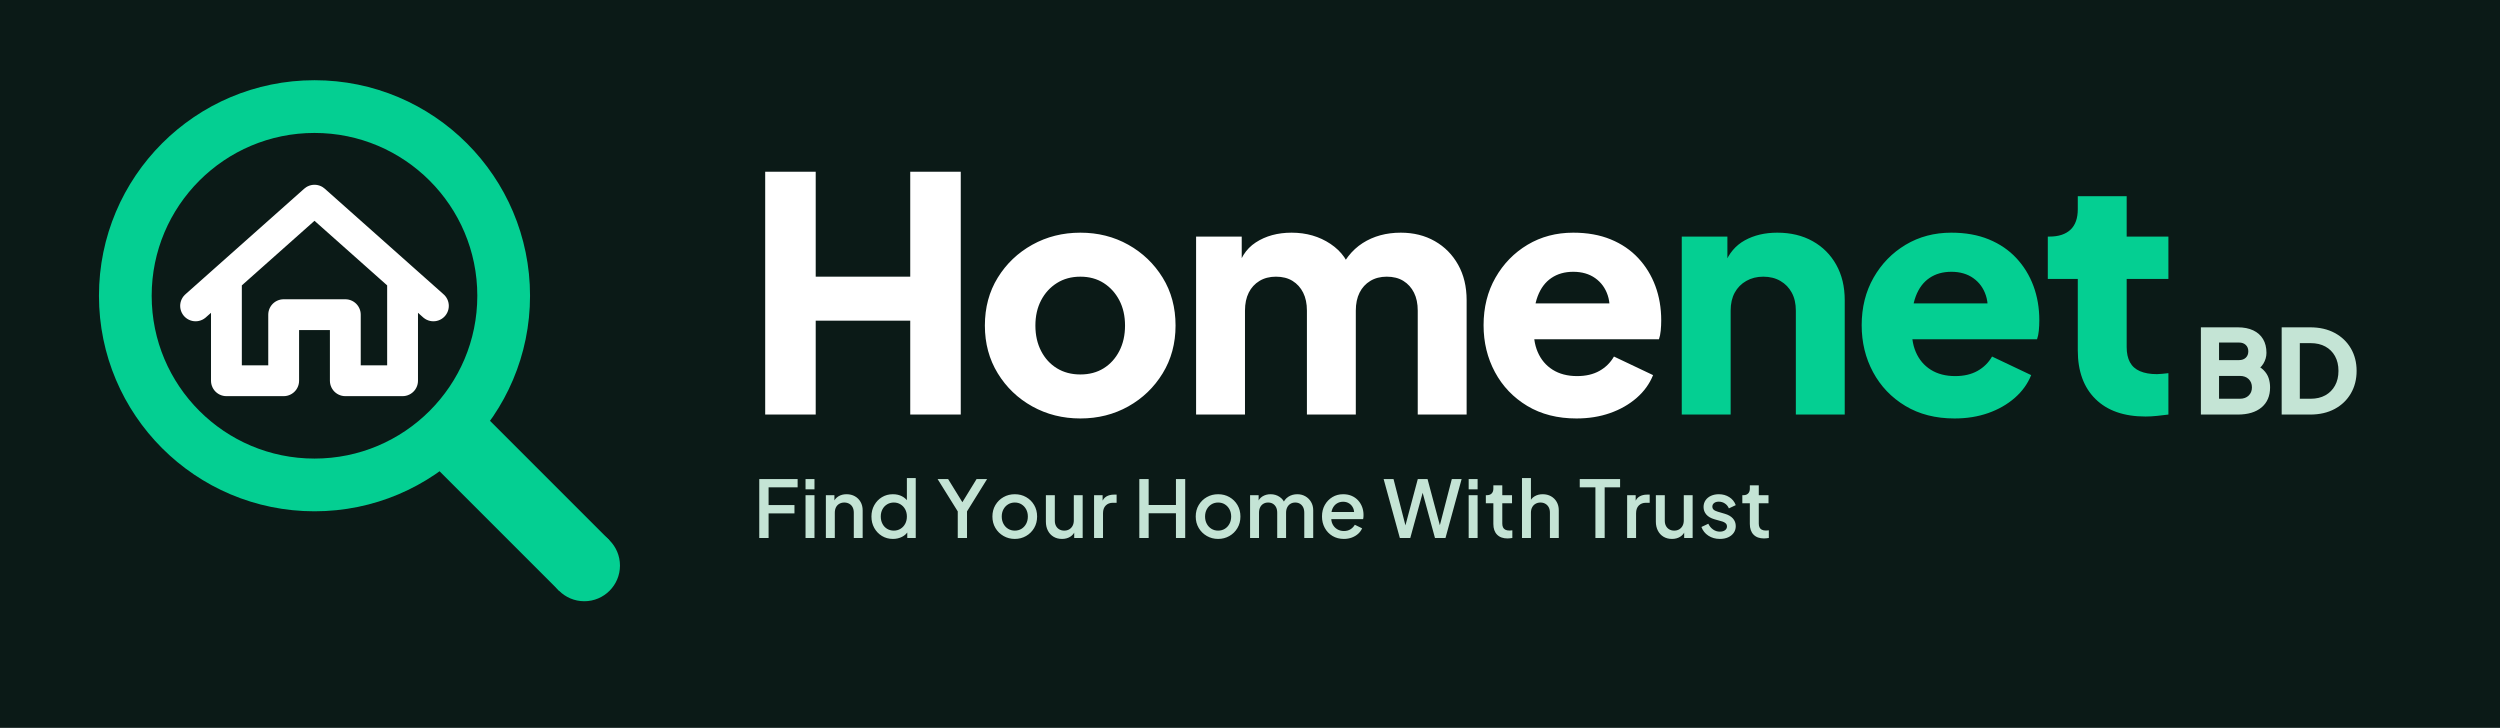
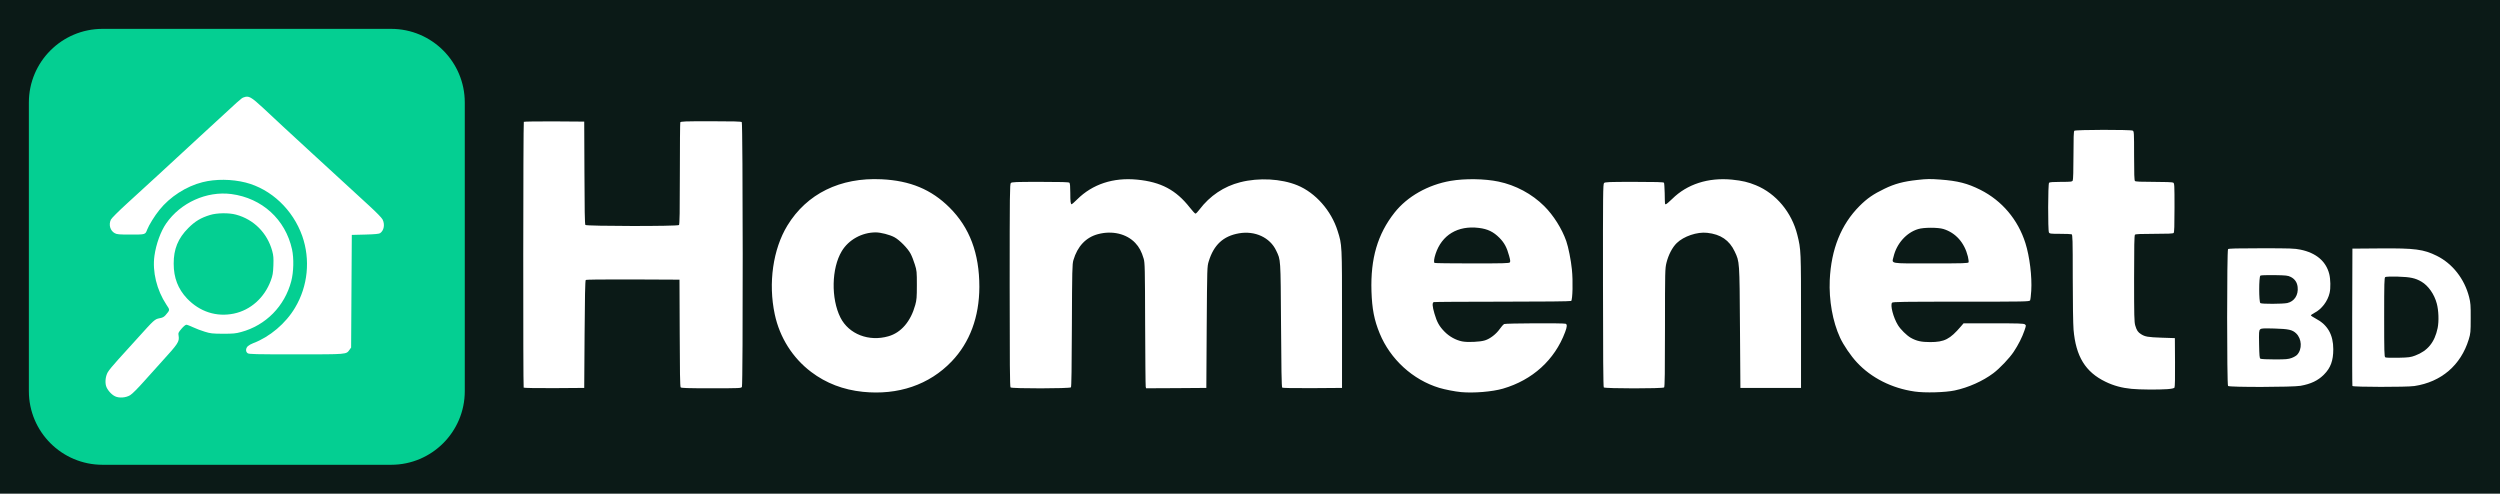
- <svg xmlns="http://www.w3.org/2000/svg" viewBox="0 0 1580 460" width="1580" height="460" role="img" aria-label="Homenet BD">
-   <defs />
-   <rect width="1580" height="460" fill="#0B1A17" />
-   <g transform="translate(40 36) scale(0.98) translate(-60 -60)">
-     <circle cx="222" cy="214" r="122" fill="none" stroke="#04cf92" stroke-width="34" />
-     <path d="M316 308 L396 388" stroke="#04cf92" stroke-width="46" />
-     <circle cx="396" cy="388" r="23" fill="#04cf92" />
-     <g transform="translate(222 212) scale(1.42)">
-       <path d="M-54 6 L0 -42 L54 6 M-40 -6 V40 H-14 V10 H14 V40 H40 V-6" fill="none" stroke="#FFFFFF" stroke-width="14" stroke-linecap="round" stroke-linejoin="round" />
-     </g>
+ <svg xmlns="http://www.w3.org/2000/svg" viewBox="137 146 3464 684" width="3464" height="684" role="img" aria-label="Homenet BD">
+   <rect x="137" y="146" width="3464" height="684" fill="#0B1A17" />
+   <g transform="translate(177 186) scale(1.179688)">
+     <rect width="512" height="512" rx="86.5" fill="#04CF92" />
+     <path fill-rule="evenodd" d="M101.3 431.6C96.9 429.6 91.8 423.7 90.6 419.2C89.3 414.3 90.2 407.5 92.8 403.1C94.0 401.0 99.4 394.4 104.9 388.4C110.4 382.4 120.8 370.8 128.2 362.7C147.1 341.7 147.9 341.0 153.4 339.9C157.0 339.3 158.6 338.4 160.5 336.3C165.9 329.9 165.9 330.5 161.5 323.9C150.2 306.8 144.9 285.2 147.5 266.5C149.4 252.8 154.9 237.7 161.3 228.5C178.2 204.1 208.9 190.3 237.8 194.0C273.9 198.8 301.3 223.7 309.1 259.0C311.4 269.6 311.0 285.5 308.2 296.3C300.5 325.7 278.3 348.3 249.2 356.1C243.0 357.8 240.1 358.1 228.0 358.1C215.3 358.0 213.4 357.8 206.6 355.7C202.5 354.5 196.3 352.1 192.9 350.5C189.5 348.9 185.9 347.5 185.0 347.5C184.0 347.5 181.6 349.5 179.3 352.2C175.5 356.7 175.3 357.1 175.9 360.7C176.9 367.4 175.2 369.9 156.4 390.5C152.2 395.1 142.9 405.5 135.7 413.5C127.9 422.3 121.2 429.0 118.9 430.3C113.9 433.3 106.0 433.9 101.3 431.6ZM257.0 381.0C254.4 379.2 254.5 375.2 257.3 372.6C258.4 371.6 261.2 370.0 263.4 369.2C282.9 361.9 301.8 345.9 312.7 327.4C327.8 302.1 330.8 271.0 321.1 243.3C310.1 212.3 284.6 188.2 254.6 180.5C238.3 176.4 219.3 176.2 203.9 180.1C184.8 184.9 165.6 197.3 153.3 212.7C147.7 219.6 141.0 230.5 139.0 235.7C136.7 241.7 137.1 241.6 119.6 241.6C105.9 241.6 103.4 241.4 100.9 240.0C95.5 237.1 93.5 230.1 96.3 224.1C97.1 222.4 105.0 214.5 115.5 204.9C143.8 179.1 155.6 168.2 200.0 127.2C250.4 80.7 249.3 81.6 252.2 80.5C258.3 78.2 260.9 79.7 275.8 93.5C281.4 98.7 291.5 108.2 298.3 114.5C305.1 120.8 320.0 134.5 331.4 145.0C342.9 155.4 359.9 171.1 369.2 179.7C378.5 188.3 392.4 201.0 399.9 207.9C408.3 215.6 414.3 221.8 415.4 223.8C418.4 229.7 417.1 236.9 412.5 240.0C411.2 240.8 406.6 241.3 395.0 241.6L379.3 242.0L378.9 308.1L378.5 374.3L376.5 377.1C372.6 382.4 374.3 382.3 313.9 382.3C265.5 382.3 258.7 382.1 257.0 381.0ZM240.9 334.4C260.4 330.3 276.6 315.9 284.1 295.8C286.4 289.5 286.8 287.3 287.2 278.0C287.5 269.0 287.3 266.3 285.8 260.8C280.0 239.7 264.2 223.8 243.3 218.2C234.9 215.9 220.9 216.1 212.8 218.6C202.0 221.9 195.3 225.9 187.3 233.9C175.2 246.0 170.0 258.7 170.1 275.9C170.1 292.3 175.2 305.5 185.8 316.7C200.7 332.3 220.4 338.7 240.9 334.4Z" fill="#FFFFFF" />
  </g>
-   <path d="M483.6 262V108.53H515.53V174.86H575.27V108.53H607.2V262H575.27V202.67H515.53V262ZM682.8 264.47Q666.11 264.47 652.41 256.85Q638.71 249.23 630.58 235.94Q622.44 222.65 622.44 205.76Q622.44 188.66 630.58 175.48Q638.71 162.3 652.41 154.67Q666.11 147.05 682.8 147.05Q699.48 147.05 713.08 154.67Q726.68 162.3 734.81 175.48Q742.95 188.66 742.95 205.76Q742.95 222.65 734.81 235.94Q726.68 249.23 713.08 256.85Q699.48 264.47 682.8 264.47ZM682.8 236.66Q691.24 236.66 697.53 232.75Q703.81 228.83 707.42 221.83Q711.02 214.83 711.02 205.76Q711.02 196.7 707.42 189.8Q703.81 182.9 697.53 178.88Q691.24 174.86 682.8 174.86Q674.35 174.86 667.97 178.88Q661.58 182.9 657.98 189.8Q654.37 196.7 654.37 205.76Q654.37 214.83 657.98 221.83Q661.58 228.83 667.97 232.75Q674.35 236.66 682.8 236.66ZM755.93 262V149.52H784.77V176.92L781.68 172.39Q784.15 159.41 793.63 153.23Q803.1 147.05 816.29 147.05Q830.29 147.05 840.9 154.16Q851.51 161.27 854.19 173.21L845.33 174.04Q850.89 160.24 861.19 153.64Q871.49 147.05 885.3 147.05Q897.45 147.05 906.82 152.41Q916.2 157.76 921.55 167.34Q926.91 176.92 926.91 189.69V262H896.01V196.29Q896.01 189.69 893.64 184.96Q891.27 180.22 886.94 177.54Q882.62 174.86 876.44 174.86Q870.46 174.86 866.04 177.54Q861.61 180.22 859.24 184.96Q856.87 189.69 856.87 196.29V262H825.97V196.29Q825.97 189.69 823.6 184.96Q821.23 180.22 816.9 177.54Q812.58 174.86 806.4 174.86Q800.42 174.86 796 177.54Q791.57 180.22 789.2 184.96Q786.83 189.69 786.83 196.29V262ZM996.33 264.47Q978.41 264.47 965.22 256.54Q952.04 248.61 944.83 235.22Q937.62 221.83 937.62 205.56Q937.62 188.66 945.14 175.48Q952.66 162.3 965.43 154.67Q978.2 147.05 994.27 147.05Q1007.66 147.05 1017.96 151.28Q1028.26 155.5 1035.37 163.12Q1042.47 170.74 1046.18 180.73Q1049.89 190.72 1049.89 202.47Q1049.89 205.76 1049.58 208.95Q1049.27 212.15 1048.45 214.41H964.19V191.75H1030.94L1016.31 202.47Q1018.37 193.61 1016.11 186.71Q1013.84 179.81 1008.18 175.79Q1002.51 171.77 994.27 171.77Q986.24 171.77 980.47 175.69Q974.7 179.6 971.82 187.22Q968.93 194.84 969.55 205.76Q968.73 215.24 971.82 222.45Q974.91 229.66 981.29 233.68Q987.68 237.69 996.74 237.69Q1004.98 237.69 1010.85 234.4Q1016.72 231.1 1020.02 225.33L1044.74 237.07Q1041.44 245.31 1034.34 251.49Q1027.23 257.67 1017.55 261.07Q1007.87 264.47 996.33 264.47Z" fill="#FFFFFF" />
-   <path d="M1062.87 262V149.52H1091.71V171.77L1090.06 166.83Q1093.97 156.73 1102.73 151.89Q1111.48 147.05 1123.23 147.05Q1136 147.05 1145.58 152.41Q1155.16 157.76 1160.51 167.34Q1165.87 176.92 1165.87 189.69V262H1134.97V196.29Q1134.97 189.69 1132.39 184.96Q1129.82 180.22 1125.18 177.54Q1120.55 174.86 1114.37 174.86Q1108.39 174.86 1103.66 177.54Q1098.92 180.22 1096.34 184.96Q1093.77 189.69 1093.77 196.29V262ZM1235.29 264.47Q1217.37 264.47 1204.18 256.54Q1191 248.61 1183.79 235.22Q1176.58 221.83 1176.58 205.56Q1176.58 188.66 1184.1 175.48Q1191.62 162.3 1204.39 154.67Q1217.16 147.05 1233.23 147.05Q1246.62 147.05 1256.92 151.28Q1267.22 155.5 1274.33 163.12Q1281.43 170.74 1285.14 180.73Q1288.85 190.72 1288.85 202.47Q1288.85 205.76 1288.54 208.95Q1288.23 212.15 1287.41 214.41H1203.15V191.75H1269.9L1255.27 202.47Q1257.33 193.61 1255.07 186.71Q1252.8 179.81 1247.13 175.79Q1241.47 171.77 1233.23 171.77Q1225.2 171.77 1219.43 175.69Q1213.66 179.6 1210.78 187.22Q1207.89 194.84 1208.51 205.76Q1207.69 215.24 1210.78 222.45Q1213.87 229.66 1220.25 233.68Q1226.64 237.69 1235.7 237.69Q1243.94 237.69 1249.81 234.4Q1255.68 231.1 1258.98 225.33L1283.7 237.07Q1280.4 245.31 1273.3 251.49Q1266.19 257.67 1256.51 261.07Q1246.83 264.47 1235.29 264.47ZM1356.01 263.24Q1335.61 263.24 1324.38 252.22Q1313.16 241.19 1313.16 221.42V176.3H1294.21V149.52H1295.24Q1303.89 149.52 1308.52 145.2Q1313.16 140.87 1313.16 132.22V123.98H1344.06V149.52H1370.43V176.3H1344.06V219.36Q1344.06 225.13 1346.12 228.94Q1348.18 232.75 1352.5 234.6Q1356.83 236.46 1363.22 236.46Q1364.66 236.46 1366.51 236.25Q1368.37 236.04 1370.43 235.84V262Q1367.34 262.41 1363.42 262.82Q1359.51 263.24 1356.01 263.24Z" fill="#04cf92" />
-   <path d="M1390.96 262V206.87H1414.27Q1419.97 206.87 1424.04 208.79Q1428.11 210.72 1430.25 214.31Q1432.4 217.9 1432.4 223Q1432.4 226.63 1430.4 229.92Q1428.4 233.21 1423.81 235.43V229.81Q1428.18 231.51 1430.55 233.88Q1432.92 236.25 1433.8 239.02Q1434.69 241.8 1434.69 244.83Q1434.69 252.97 1429.29 257.49Q1423.89 262 1414.27 262ZM1402.43 252.01H1415.6Q1419.08 252.01 1421.15 250.01Q1423.22 248.01 1423.22 244.83Q1423.22 241.58 1421.15 239.58Q1419.08 237.58 1415.6 237.58H1402.43ZM1402.43 227.59H1415.08Q1417.75 227.59 1419.34 226.07Q1420.93 224.56 1420.93 222.04Q1420.93 219.52 1419.34 218.01Q1417.75 216.49 1415.08 216.49H1402.43ZM1442.02 262V206.87H1460Q1468.95 206.87 1475.54 210.42Q1482.13 213.97 1485.75 220.19Q1489.38 226.41 1489.38 234.4Q1489.38 242.39 1485.75 248.64Q1482.13 254.9 1475.54 258.45Q1468.95 262 1460 262ZM1453.49 252.01H1460.3Q1465.7 252.01 1469.62 249.83Q1473.54 247.64 1475.72 243.69Q1477.91 239.73 1477.91 234.4Q1477.91 229 1475.72 225.07Q1473.54 221.15 1469.62 219.01Q1465.7 216.86 1460.3 216.86H1453.49Z" fill="#C4E4D5" />
-   <path d="M479.85 340V302.75H504.1V308H485.75V319.2H502.1V324.45H485.75V340ZM509.1 340V312.95H514.75V340ZM509.1 309.25V302.75H514.75V309.25ZM521.95 340V312.95H527.35V318.25L526.7 317.55Q527.7 315 529.9 313.68Q532.1 312.35 535 312.35Q538 312.35 540.3 313.65Q542.6 314.95 543.9 317.25Q545.2 319.55 545.2 322.55V340H539.6V324.05Q539.6 322 538.85 320.57Q538.1 319.15 536.73 318.38Q535.35 317.6 533.6 317.6Q531.85 317.6 530.48 318.38Q529.1 319.15 528.35 320.6Q527.6 322.05 527.6 324.05V340ZM564.35 340.6Q560.45 340.6 557.38 338.73Q554.3 336.85 552.52 333.65Q550.75 330.45 550.75 326.45Q550.75 322.45 552.55 319.25Q554.35 316.05 557.4 314.2Q560.45 312.35 564.3 312.35Q567.55 312.35 570.05 313.65Q572.55 314.95 574 317.25L573.15 318.55V302.15H578.75V340H573.4V334.5L574.05 335.55Q572.65 338 570.05 339.3Q567.45 340.6 564.35 340.6ZM564.9 335.35Q567.25 335.35 569.12 334.2Q571 333.05 572.08 331.02Q573.15 329 573.15 326.45Q573.15 323.9 572.08 321.9Q571 319.9 569.12 318.75Q567.25 317.6 564.9 317.6Q562.55 317.6 560.65 318.75Q558.75 319.9 557.7 321.9Q556.65 323.9 556.65 326.45Q556.65 329 557.7 331.02Q558.75 333.05 560.62 334.2Q562.5 335.35 564.9 335.35ZM605.3 340V323.2L592.55 302.75H599.2L609.4 319.3H607.05L617.2 302.75H623.85L611.15 323.2V340ZM641.35 340.6Q637.45 340.6 634.23 338.75Q631 336.9 629.1 333.7Q627.2 330.5 627.2 326.45Q627.2 322.35 629.1 319.18Q631 316 634.2 314.18Q637.4 312.35 641.35 312.35Q645.35 312.35 648.53 314.18Q651.7 316 653.58 319.18Q655.45 322.35 655.45 326.45Q655.45 330.55 653.55 333.75Q651.65 336.95 648.45 338.77Q645.25 340.6 641.35 340.6ZM641.35 335.35Q643.75 335.35 645.6 334.2Q647.45 333.05 648.53 331.02Q649.6 329 649.6 326.45Q649.6 323.9 648.53 321.9Q647.45 319.9 645.6 318.75Q643.75 317.6 641.35 317.6Q639 317.6 637.12 318.75Q635.25 319.9 634.17 321.9Q633.1 323.9 633.1 326.45Q633.1 329 634.17 331.02Q635.25 333.05 637.12 334.2Q639 335.35 641.35 335.35ZM671.2 340.6Q668.15 340.6 665.85 339.23Q663.55 337.85 662.27 335.38Q661 332.9 661 329.65V312.95H666.65V329.15Q666.65 331 667.4 332.4Q668.15 333.8 669.5 334.58Q670.85 335.35 672.6 335.35Q674.4 335.35 675.75 334.55Q677.1 333.75 677.88 332.3Q678.65 330.85 678.65 328.9V312.95H684.25V340H678.9V334.7L679.5 335.4Q678.55 337.9 676.35 339.25Q674.15 340.6 671.2 340.6ZM691.45 340V312.95H696.85V318.4L696.35 317.6Q697.25 314.95 699.25 313.77Q701.25 312.6 704.05 312.6H705.7V317.75H703.35Q700.55 317.75 698.83 319.48Q697.1 321.2 697.1 324.4V340ZM720.05 340V302.75H725.95V319.15H743.2V302.75H749.05V340H743.2V324.4H725.95V340ZM769.85 340.6Q765.95 340.6 762.73 338.75Q759.5 336.9 757.6 333.7Q755.7 330.5 755.7 326.45Q755.7 322.35 757.6 319.18Q759.5 316 762.7 314.18Q765.9 312.35 769.85 312.35Q773.85 312.35 777.03 314.18Q780.2 316 782.08 319.18Q783.95 322.35 783.95 326.45Q783.95 330.55 782.05 333.75Q780.15 336.95 776.95 338.77Q773.75 340.6 769.85 340.6ZM769.85 335.35Q772.25 335.35 774.1 334.2Q775.95 333.05 777.03 331.02Q778.1 329 778.1 326.45Q778.1 323.9 777.03 321.9Q775.95 319.9 774.1 318.75Q772.25 317.6 769.85 317.6Q767.5 317.6 765.62 318.75Q763.75 319.9 762.67 321.9Q761.6 323.9 761.6 326.45Q761.6 329 762.67 331.02Q763.75 333.05 765.62 334.2Q767.5 335.35 769.85 335.35ZM790.05 340V312.95H795.45V318.8L794.75 317.9Q795.6 315.15 797.85 313.75Q800.1 312.35 803 312.35Q806.25 312.35 808.77 314.08Q811.3 315.8 812.15 318.65L810.55 318.8Q811.75 315.55 814.23 313.95Q816.7 312.35 819.9 312.35Q822.7 312.35 824.98 313.65Q827.25 314.95 828.6 317.25Q829.95 319.55 829.95 322.5V340H824.3V324.05Q824.3 322 823.58 320.57Q822.85 319.15 821.58 318.38Q820.3 317.6 818.6 317.6Q816.9 317.6 815.6 318.38Q814.3 319.15 813.55 320.6Q812.8 322.05 812.8 324.05V340H807.2V324.05Q807.2 322 806.48 320.57Q805.75 319.15 804.48 318.38Q803.2 317.6 801.45 317.6Q799.75 317.6 798.45 318.38Q797.15 319.15 796.42 320.6Q795.7 322.05 795.7 324.05V340ZM849.3 340.6Q845.25 340.6 842.12 338.73Q839 336.85 837.25 333.62Q835.5 330.4 835.5 326.4Q835.5 322.3 837.27 319.15Q839.05 316 842.05 314.18Q845.05 312.35 848.85 312.35Q851.9 312.35 854.3 313.4Q856.7 314.45 858.35 316.27Q860 318.1 860.88 320.45Q861.75 322.8 861.75 325.45Q861.75 326.1 861.7 326.8Q861.65 327.5 861.5 328.1H839.95V323.6H858.3L855.6 325.65Q856.1 323.2 855.27 321.27Q854.45 319.35 852.77 318.23Q851.1 317.1 848.85 317.1Q846.6 317.1 844.85 318.23Q843.1 319.35 842.15 321.43Q841.2 323.5 841.4 326.45Q841.15 329.2 842.17 331.25Q843.2 333.3 845.07 334.45Q846.95 335.6 849.35 335.6Q851.8 335.6 853.52 334.5Q855.25 333.4 856.25 331.65L860.85 333.9Q860.05 335.8 858.38 337.33Q856.7 338.85 854.38 339.73Q852.05 340.6 849.3 340.6ZM884.7 340 874.45 302.75H880.7L889 335H887.45L896.05 302.75H902.2L910.8 335H909.2L917.55 302.75H923.75L913.55 340H906.9L898.25 308.25H900L891.3 340ZM928.2 340V312.95H933.85V340ZM928.2 309.25V302.75H933.85V309.25ZM952.75 340.3Q948.5 340.3 946.15 337.9Q943.8 335.5 943.8 331.15V318.05H939.05V312.95H939.8Q941.7 312.95 942.75 311.85Q943.8 310.75 943.8 308.85V306.75H949.45V312.95H955.6V318.05H949.45V330.9Q949.45 332.3 949.9 333.27Q950.35 334.25 951.35 334.77Q952.35 335.3 953.95 335.3Q954.35 335.3 954.85 335.25Q955.35 335.2 955.8 335.15V340Q955.1 340.1 954.25 340.2Q953.4 340.3 952.75 340.3ZM961.9 340V302.15H967.55V318.25L966.65 317.55Q967.65 315 969.85 313.68Q972.05 312.35 974.95 312.35Q977.95 312.35 980.25 313.65Q982.55 314.95 983.85 317.25Q985.15 319.55 985.15 322.5V340H979.55V324.05Q979.55 322 978.78 320.57Q978 319.15 976.65 318.38Q975.3 317.6 973.55 317.6Q971.85 317.6 970.48 318.38Q969.1 319.15 968.33 320.6Q967.55 322.05 967.55 324.05V340ZM1008.3 340V308H998.4V302.75H1023.9V308H1014.15V340ZM1028.35 340V312.95H1033.75V318.4L1033.25 317.6Q1034.15 314.95 1036.15 313.77Q1038.15 312.6 1040.95 312.6H1042.6V317.75H1040.25Q1037.45 317.75 1035.72 319.48Q1034 321.2 1034 324.4V340ZM1056.7 340.6Q1053.65 340.6 1051.35 339.23Q1049.05 337.85 1047.78 335.38Q1046.5 332.9 1046.5 329.65V312.95H1052.15V329.15Q1052.15 331 1052.9 332.4Q1053.65 333.8 1055 334.58Q1056.35 335.35 1058.1 335.35Q1059.9 335.35 1061.25 334.55Q1062.6 333.75 1063.38 332.3Q1064.15 330.85 1064.15 328.9V312.95H1069.75V340H1064.4V334.7L1065 335.4Q1064.05 337.9 1061.85 339.25Q1059.65 340.6 1056.7 340.6ZM1086.95 340.6Q1082.8 340.6 1079.68 338.55Q1076.55 336.5 1075.3 333.05L1079.65 331Q1080.75 333.3 1082.68 334.65Q1084.6 336 1086.95 336Q1088.95 336 1090.2 335.1Q1091.45 334.2 1091.45 332.65Q1091.45 331.65 1090.9 331.02Q1090.35 330.4 1089.53 330Q1088.7 329.6 1087.85 329.4L1083.6 328.2Q1080.1 327.2 1078.38 325.17Q1076.65 323.15 1076.65 320.45Q1076.65 318 1077.9 316.18Q1079.15 314.35 1081.35 313.35Q1083.55 312.35 1086.3 312.35Q1090 312.35 1092.9 314.18Q1095.8 316 1097 319.25L1092.65 321.3Q1091.85 319.35 1090.12 318.2Q1088.4 317.05 1086.25 317.05Q1084.4 317.05 1083.3 317.93Q1082.2 318.8 1082.2 320.2Q1082.2 321.15 1082.7 321.77Q1083.2 322.4 1084 322.77Q1084.8 323.15 1085.65 323.4L1090.05 324.7Q1093.4 325.65 1095.2 327.67Q1097 329.7 1097 332.5Q1097 334.9 1095.72 336.73Q1094.45 338.55 1092.2 339.58Q1089.95 340.6 1086.95 340.6ZM1114.85 340.3Q1110.6 340.3 1108.25 337.9Q1105.9 335.5 1105.9 331.15V318.05H1101.15V312.95H1101.9Q1103.8 312.95 1104.85 311.85Q1105.9 310.75 1105.9 308.85V306.75H1111.55V312.95H1117.7V318.05H1111.55V330.9Q1111.55 332.3 1112 333.27Q1112.45 334.25 1113.45 334.77Q1114.45 335.3 1116.05 335.3Q1116.45 335.3 1116.95 335.25Q1117.45 335.2 1117.9 335.15V340Q1117.2 340.1 1116.35 340.2Q1115.5 340.3 1114.85 340.3Z" fill="#C4E4D5" />
+   <path fill-rule="evenodd" d="M1332.5 688.9C1305.5 686.1 1281.6 677.0 1261.0 661.4C1235.3 642.0 1217.4 613.8 1210.5 581.5C1201.3 538.4 1208.0 491.3 1228.0 458.5C1254.9 414.4 1301.3 391.6 1358.5 394.4C1398.2 396.3 1427.4 408.5 1452.6 433.5C1480.6 461.3 1494.0 497.1 1494.0 543.5C1493.9 585.1 1480.8 620.5 1455.6 646.8C1424.6 679.2 1381.4 693.9 1332.5 688.9ZM2161.5 689.3C2153.0 688.5 2139.2 685.8 2131.2 683.4C2094.6 672.3 2063.4 643.8 2048.7 608.0C2041.1 589.6 2038.1 574.0 2037.3 549.5C2035.9 504.2 2045.8 470.4 2069.2 440.7C2086.8 418.3 2115.6 402.0 2147.0 396.6C2166.9 393.2 2194.2 393.6 2213.3 397.6C2237.0 402.5 2259.7 414.7 2276.6 431.5C2289.5 444.3 2301.2 462.9 2307.2 480.0C2310.2 488.6 2313.7 506.4 2315.0 519.2C2316.7 535.2 2316.0 561.7 2314.0 563.0C2313.1 563.6 2276.1 564.0 2218.8 564.0C2167.3 564.0 2124.5 564.3 2123.6 564.6C2121.3 565.5 2121.6 570.4 2124.6 580.6C2128.0 592.3 2131.3 598.2 2138.6 605.6C2145.3 612.4 2154.1 617.2 2162.7 619.0C2170.0 620.6 2188.0 619.8 2194.6 617.6C2201.7 615.4 2210.1 608.9 2215.0 601.9C2217.3 598.6 2220.0 595.6 2221.0 595.0C2223.0 593.9 2303.7 593.5 2306.4 594.6C2308.6 595.5 2308.4 598.9 2305.6 606.2C2291.2 644.7 2260.4 672.6 2219.5 684.5C2204.6 688.8 2179.2 690.9 2161.5 689.3ZM2789.9 688.5C2758.3 684.0 2729.7 669.5 2709.9 648.1C2701.4 639.0 2691.3 624.1 2686.6 613.9C2676.3 591.6 2671.1 562.1 2672.3 534.0C2674.3 491.2 2688.0 457.1 2713.5 431.5C2724.1 420.9 2732.6 415.0 2748.2 407.5C2762.5 400.6 2774.5 397.4 2793.9 395.3C2807.1 393.8 2811.4 393.8 2825.4 394.8C2849.7 396.6 2863.0 400.0 2881.0 409.0C2911.0 424.1 2933.1 450.3 2943.4 482.8C2949.3 501.5 2952.7 529.4 2951.5 548.9C2951.1 555.3 2950.4 561.3 2949.9 562.2C2949.0 563.9 2943.4 564.0 2854.5 564.0C2774.4 564.0 2759.9 564.2 2758.7 565.4C2755.8 568.4 2760.3 586.0 2766.8 596.5C2770.4 602.4 2778.8 610.7 2784.5 614.0C2792.5 618.5 2799.1 620.0 2811.4 620.0C2831.2 620.0 2838.9 616.0 2854.1 598.2L2857.7 594.0L2899.1 594.0C2933.4 594.0 2941.0 594.2 2942.6 595.4C2944.5 596.8 2944.5 597.0 2942.0 604.2C2939.0 613.1 2933.5 624.0 2927.2 633.4C2921.5 642.1 2907.8 656.5 2899.0 663.1C2884.5 674.0 2864.4 683.0 2845.5 687.0C2832.6 689.8 2804.1 690.6 2789.9 688.5ZM3090.5 684.8C3077.0 683.5 3065.6 680.4 3054.5 675.0C3026.5 661.5 3013.3 639.9 3010.1 602.7C3009.5 595.3 3009.0 565.0 3009.0 530.6C3009.0 477.4 3008.8 471.2 3007.4 470.6C3006.5 470.3 2999.4 470.0 2991.5 470.0C2978.3 470.0 2977.0 469.8 2976.0 468.1C2974.5 465.2 2974.6 400.8 2976.2 399.2C2977.0 398.4 2982.1 398.0 2992.7 398.0C3006.7 398.0 3008.0 397.8 3009.0 396.1C3009.6 394.8 3010.0 382.0 3010.0 361.3C3010.0 337.0 3010.3 328.1 3011.2 327.2C3012.8 325.6 3089.1 325.5 3092.1 327.0C3093.9 328.0 3094.0 329.5 3094.0 361.8C3094.0 386.8 3094.3 395.9 3095.2 396.8C3096.1 397.7 3103.3 398.0 3121.3 398.0C3136.5 398.0 3146.9 398.4 3148.1 399.0C3149.9 400.0 3150.0 401.5 3150.0 433.8C3150.0 458.8 3149.7 467.9 3148.8 468.8C3147.9 469.7 3140.6 470.0 3122.0 470.0C3103.4 470.0 3096.1 470.3 3095.2 471.2C3094.3 472.1 3094.0 487.0 3094.0 532.0C3094.0 583.6 3094.2 592.4 3095.6 597.0C3097.6 603.8 3099.4 606.4 3103.6 609.0C3109.3 612.6 3113.0 613.2 3132.0 613.9L3150.5 614.5L3150.7 648.0C3150.9 667.9 3150.6 682.1 3150.0 683.0C3149.4 684.0 3146.4 684.7 3140.3 685.2C3128.1 686.1 3101.3 685.9 3090.5 684.8ZM862.6 683.1C861.7 681.6 861.9 315.7 862.8 314.8C863.2 314.4 882.3 314.1 905.1 314.2L946.5 314.5L946.8 385.4C946.9 435.8 947.3 456.7 948.1 457.7C949.7 459.5 1075.9 459.7 1077.8 457.8C1078.7 456.9 1079.0 439.8 1079.0 386.9C1079.0 348.5 1079.3 316.5 1079.6 315.6C1080.1 314.2 1084.8 314.0 1121.9 314.0C1153.0 314.0 1163.9 314.3 1164.8 315.2C1166.4 316.8 1166.6 679.1 1165.0 682.1C1164.0 683.9 1162.4 684.0 1122.6 684.0C1089.2 684.0 1081.0 683.7 1080.1 682.7C1079.3 681.7 1078.9 660.0 1078.8 607.4L1078.5 533.5L1014.1 533.2C969.8 533.1 949.3 533.3 948.6 534.0C947.8 534.8 947.3 559.1 947.0 609.3L946.5 683.5L904.8 683.8C880.7 683.9 862.9 683.6 862.6 683.1ZM1537.2 682.8C1536.3 681.9 1536.0 649.1 1536.0 541.4C1536.0 415.2 1536.2 401.0 1537.6 399.6C1538.9 398.2 1544.0 398.0 1578.4 398.0C1607.5 398.0 1617.9 398.3 1618.8 399.2C1619.6 400.0 1620.0 404.6 1620.0 413.1C1620.0 425.5 1620.4 429.0 1622.0 429.0C1622.4 429.0 1625.8 425.9 1629.6 422.2C1650.9 401.1 1679.6 391.7 1712.6 394.9C1745.6 398.1 1766.5 409.2 1785.7 433.7C1789.3 438.3 1792.7 442.0 1793.5 442.0C1794.2 442.0 1796.7 439.4 1799.0 436.3C1813.4 417.3 1832.9 404.2 1855.5 398.5C1881.3 391.9 1912.1 393.6 1934.5 402.7C1959.7 413.0 1981.6 437.8 1990.4 465.9C1996.6 485.6 1996.5 483.4 1996.5 588.0L1996.5 683.5L1955.6 683.8C1927.7 683.9 1914.3 683.7 1913.6 683.0C1912.8 682.2 1912.3 654.6 1912.0 596.2C1911.4 502.4 1911.6 506.6 1905.3 493.3C1896.8 475.1 1875.9 465.4 1853.7 469.3C1831.9 473.1 1818.8 485.3 1811.8 508.2C1809.6 515.4 1809.6 516.1 1809.0 599.5L1808.5 683.5L1766.8 683.8L1725.0 684.0L1724.5 681.8C1724.2 680.5 1723.9 641.5 1723.7 595.0C1723.5 517.4 1723.3 510.0 1721.7 504.5C1718.8 494.6 1715.4 488.3 1710.0 482.6C1698.0 469.9 1678.1 465.2 1658.5 470.4C1641.7 474.8 1629.9 487.3 1624.3 506.5C1622.7 512.0 1622.5 519.9 1622.2 596.9C1622.0 656.2 1621.6 681.8 1620.9 682.7C1619.3 684.5 1539.0 684.6 1537.2 682.8ZM2359.2 682.8C2358.5 681.9 2358.1 636.2 2358.1 541.3C2358.0 414.7 2358.1 401.0 2359.6 399.6C2361.0 398.2 2366.0 398.0 2401.5 398.0C2431.0 398.0 2442.1 398.3 2442.6 399.2C2443.0 399.8 2443.4 406.2 2443.6 413.4C2443.9 430.1 2443.8 429.0 2445.2 429.0C2445.9 429.0 2449.8 425.7 2454.0 421.6C2474.7 401.1 2504.0 391.7 2536.9 394.9C2551.3 396.4 2559.3 398.3 2570.0 402.7C2598.0 414.2 2619.7 440.3 2627.4 471.5C2632.5 492.1 2632.5 492.3 2632.5 591.0L2632.5 683.5L2590.5 683.5L2548.5 683.5L2547.9 600.0C2547.3 507.4 2547.4 508.9 2540.6 494.5C2533.2 478.8 2521.1 470.6 2502.5 468.6C2488.6 467.0 2469.9 473.4 2460.3 482.8C2454.2 488.7 2448.8 499.1 2446.1 509.9C2444.1 518.2 2444.0 520.3 2444.0 600.0C2444.0 662.1 2443.7 681.9 2442.8 682.8C2441.0 684.6 2360.7 684.5 2359.2 682.8ZM1368.1 611.9C1385.6 606.9 1398.9 591.4 1405.2 568.5C1407.1 561.5 1407.4 558.0 1407.4 541.0C1407.4 522.5 1407.3 521.0 1404.6 512.5C1403.1 507.6 1400.5 500.8 1398.7 497.5C1394.9 490.2 1383.4 478.5 1376.3 474.7C1369.8 471.2 1357.3 468.0 1350.4 468.0C1331.3 468.0 1312.8 478.2 1303.3 494.1C1289.1 517.7 1288.3 559.7 1301.5 586.0C1313.1 609.0 1340.9 619.8 1368.1 611.9ZM2229.0 509.6C2229.9 508.4 2229.7 506.5 2228.0 500.4C2224.9 488.9 2221.4 482.4 2214.6 475.5C2206.3 467.2 2198.4 463.3 2186.1 461.8C2156.9 458.2 2134.7 471.6 2126.1 497.9C2124.0 504.4 2123.4 509.1 2124.7 510.3C2125.0 510.7 2148.4 511.0 2176.5 511.0C2220.0 511.0 2227.9 510.8 2229.0 509.6ZM2864.7 509.4C2865.0 508.6 2864.5 505.0 2863.7 501.4C2858.9 482.1 2846.8 468.6 2829.8 463.3C2822.4 461.0 2802.5 461.0 2794.8 463.4C2778.5 468.3 2764.9 483.6 2760.7 501.7C2758.3 511.8 2753.7 511.0 2812.6 511.0C2858.3 511.0 2864.1 510.8 2864.7 509.4Z" fill="#FFFFFF" />
+   <path fill-rule="evenodd" d="M3224.2 680.8C3222.5 679.1 3222.5 492.9 3224.2 491.2C3225.1 490.3 3236.7 490.0 3270.5 490.0C3310.4 490.0 3316.5 490.2 3324.5 491.9C3346.1 496.3 3359.9 508.0 3364.4 525.6C3366.2 532.6 3366.5 545.3 3364.9 551.9C3362.3 563.4 3353.8 574.5 3343.9 579.5C3341.2 580.9 3339.0 582.5 3339.0 583.0C3339.0 583.5 3342.1 585.5 3345.8 587.5C3362.2 596.1 3370.0 609.8 3370.0 629.9C3370.0 645.8 3366.3 655.8 3357.0 665.1C3348.8 673.3 3339.1 678.0 3324.5 680.6C3313.8 682.5 3226.1 682.7 3224.2 680.8ZM3396.5 680.8C3396.2 680.1 3396.1 637.0 3396.2 585.0L3396.5 490.5L3434.5 490.2C3483.2 489.8 3495.1 491.4 3513.5 500.5C3535.2 511.3 3551.8 532.4 3558.2 557.6C3560.2 565.5 3560.5 568.9 3560.4 587.0C3560.4 606.3 3560.2 608.0 3557.7 616.3C3546.7 652.1 3519.6 675.3 3482.3 680.9C3471.6 682.5 3397.1 682.4 3396.5 680.8ZM3312.3 642.0C3315.3 640.9 3318.6 639.0 3319.8 637.7C3327.2 629.9 3326.5 615.4 3318.4 607.8C3313.1 602.9 3308.2 601.8 3288.4 601.2C3272.1 600.8 3270.2 600.9 3268.6 602.5C3267.0 604.1 3266.9 606.2 3267.2 623.2C3267.5 638.5 3267.8 642.3 3269.0 643.0C3269.8 643.6 3278.7 644.0 3288.7 644.0C3304.5 644.0 3307.6 643.7 3312.3 642.0ZM3483.4 638.7C3500.8 632.2 3510.5 620.3 3514.6 600.5C3516.5 591.2 3516.0 576.1 3513.4 566.6C3510.0 553.7 3501.6 541.8 3492.2 536.3C3483.7 531.3 3476.7 529.8 3459.5 529.3C3449.5 529.1 3442.9 529.3 3442.0 529.9C3440.7 530.8 3440.5 538.1 3440.5 585.5C3440.5 632.9 3440.7 640.2 3442.0 641.1C3442.9 641.7 3449.9 641.9 3460.0 641.7C3474.7 641.4 3477.2 641.0 3483.4 638.7ZM3306.2 565.9C3316.1 563.7 3321.9 554.7 3320.6 543.6C3319.9 537.2 3316.6 532.5 3311.0 529.7C3306.9 527.7 3304.8 527.5 3288.5 527.2C3277.8 527.1 3269.9 527.3 3269.0 527.9C3266.8 529.4 3266.8 564.6 3269.0 566.0C3271.1 567.4 3299.8 567.2 3306.2 565.9Z" fill="#FFFFFF" />
</svg>
